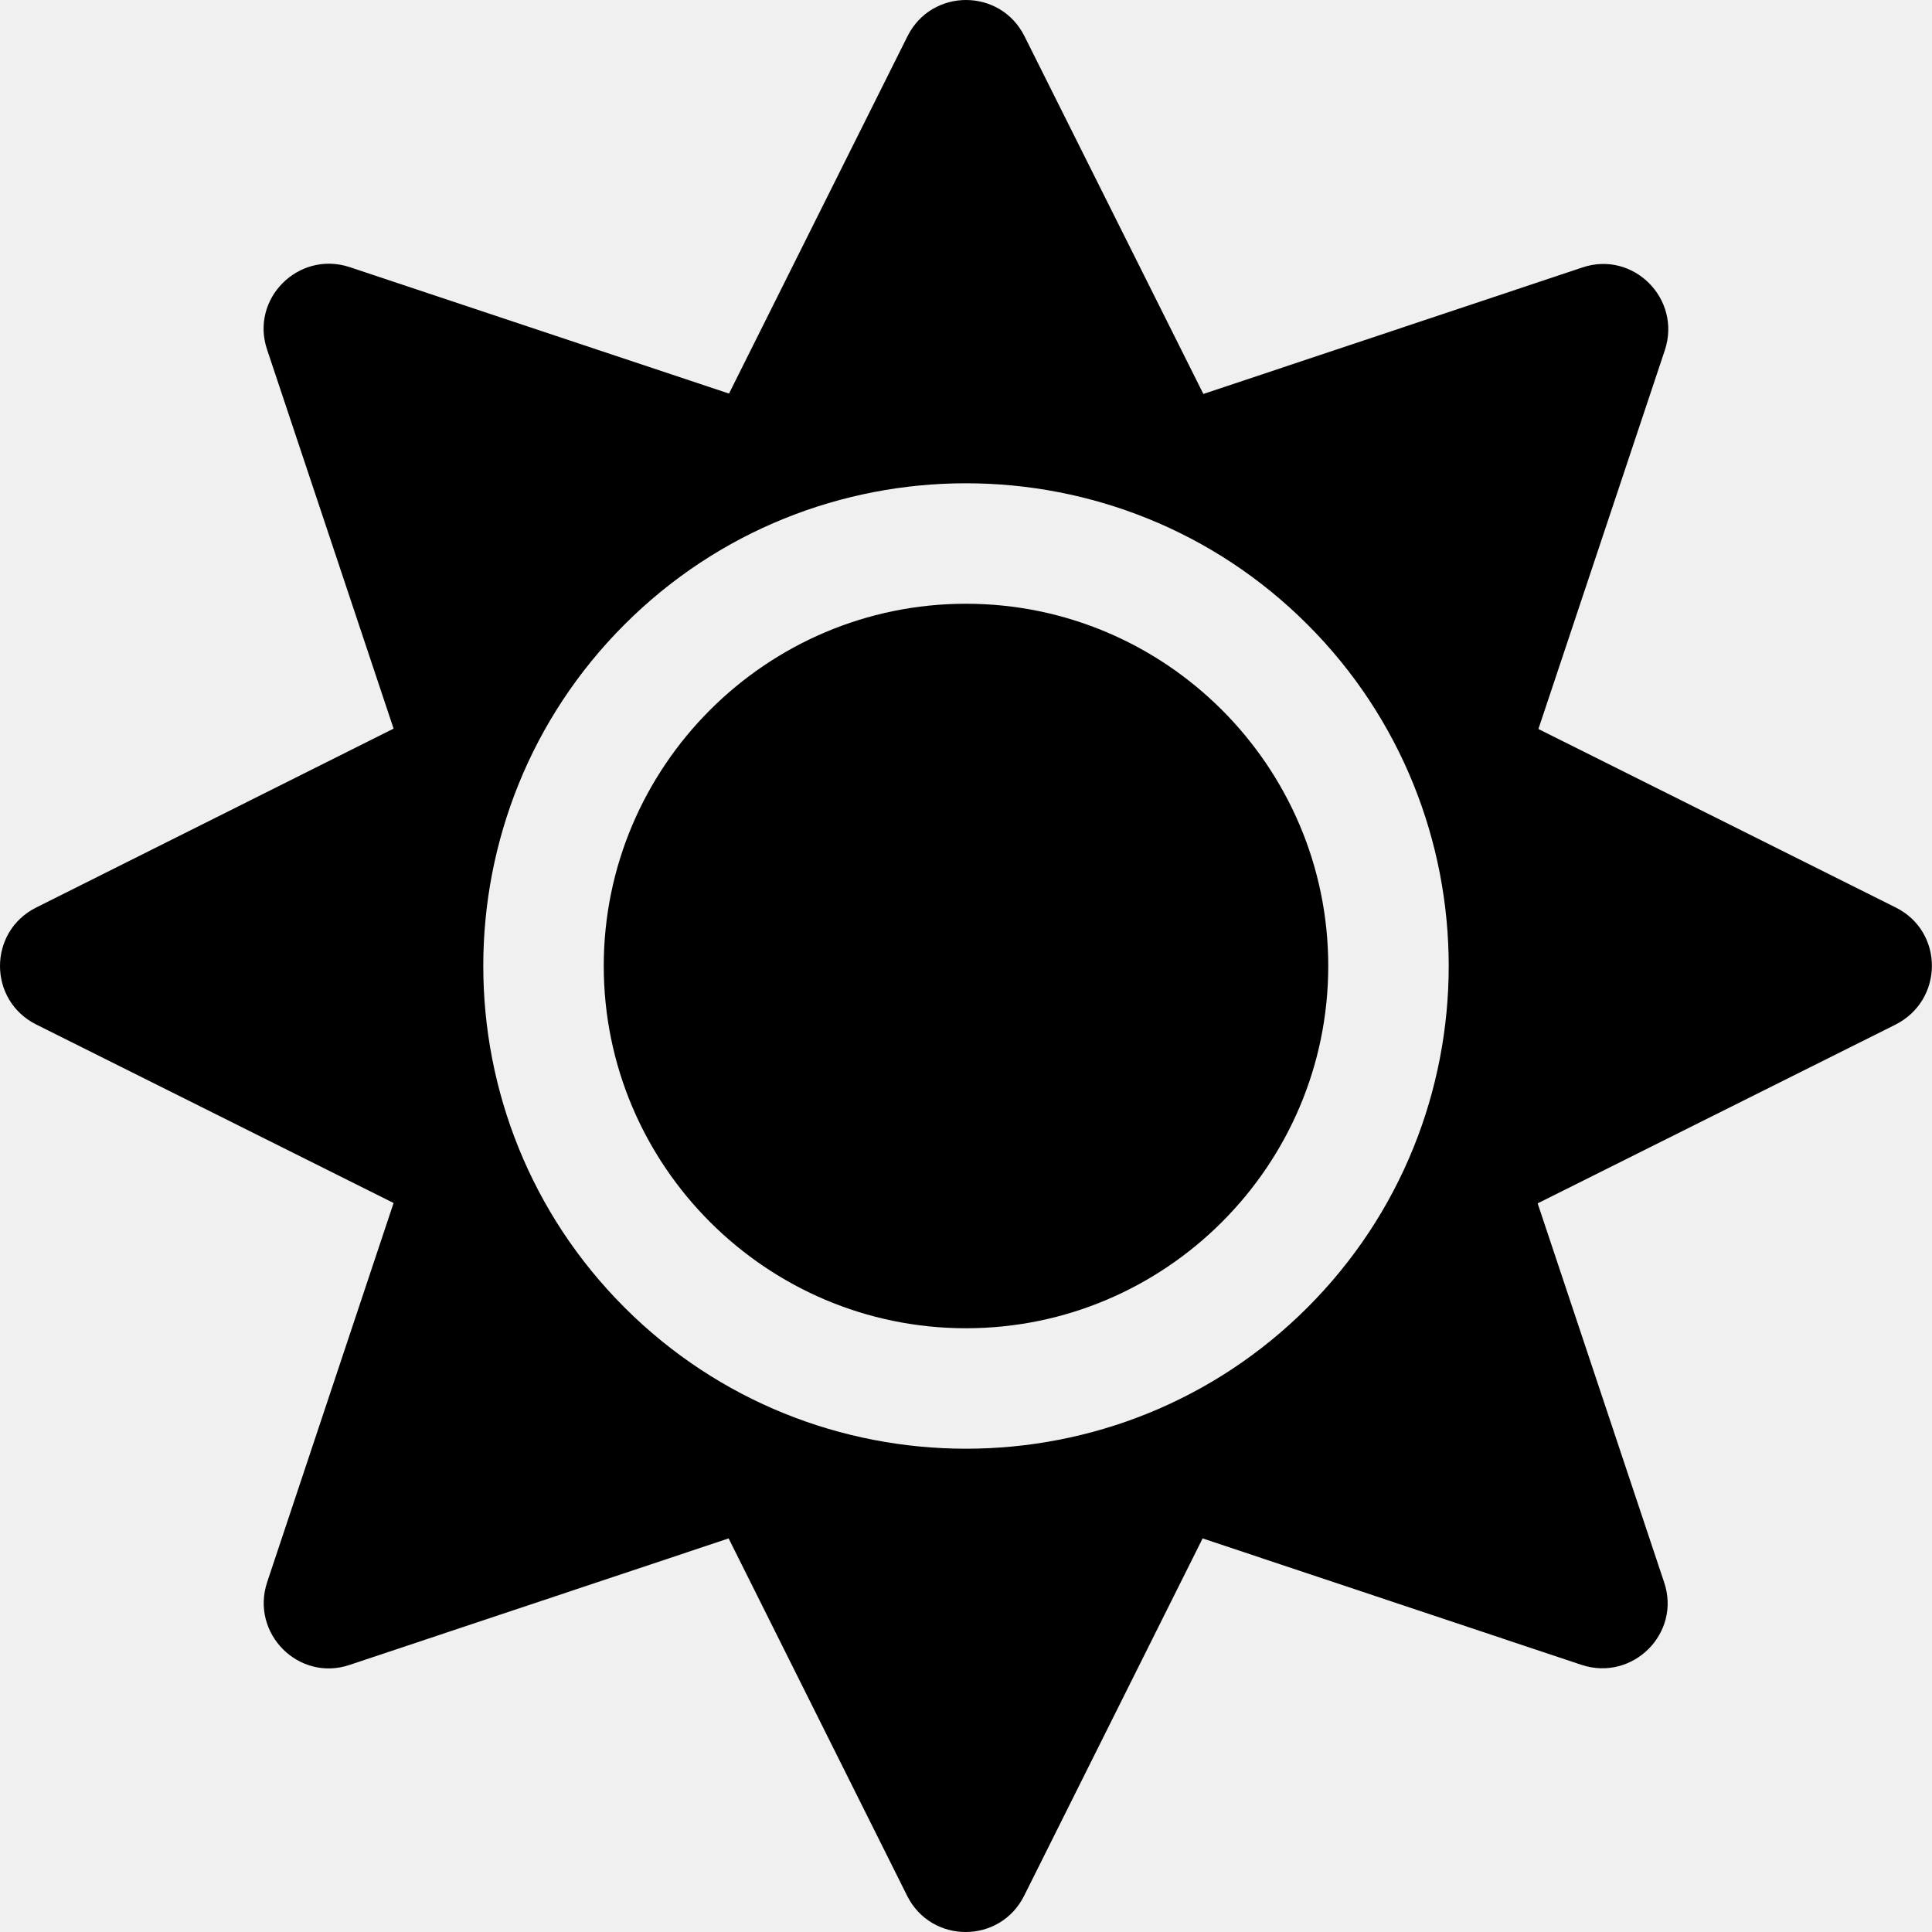
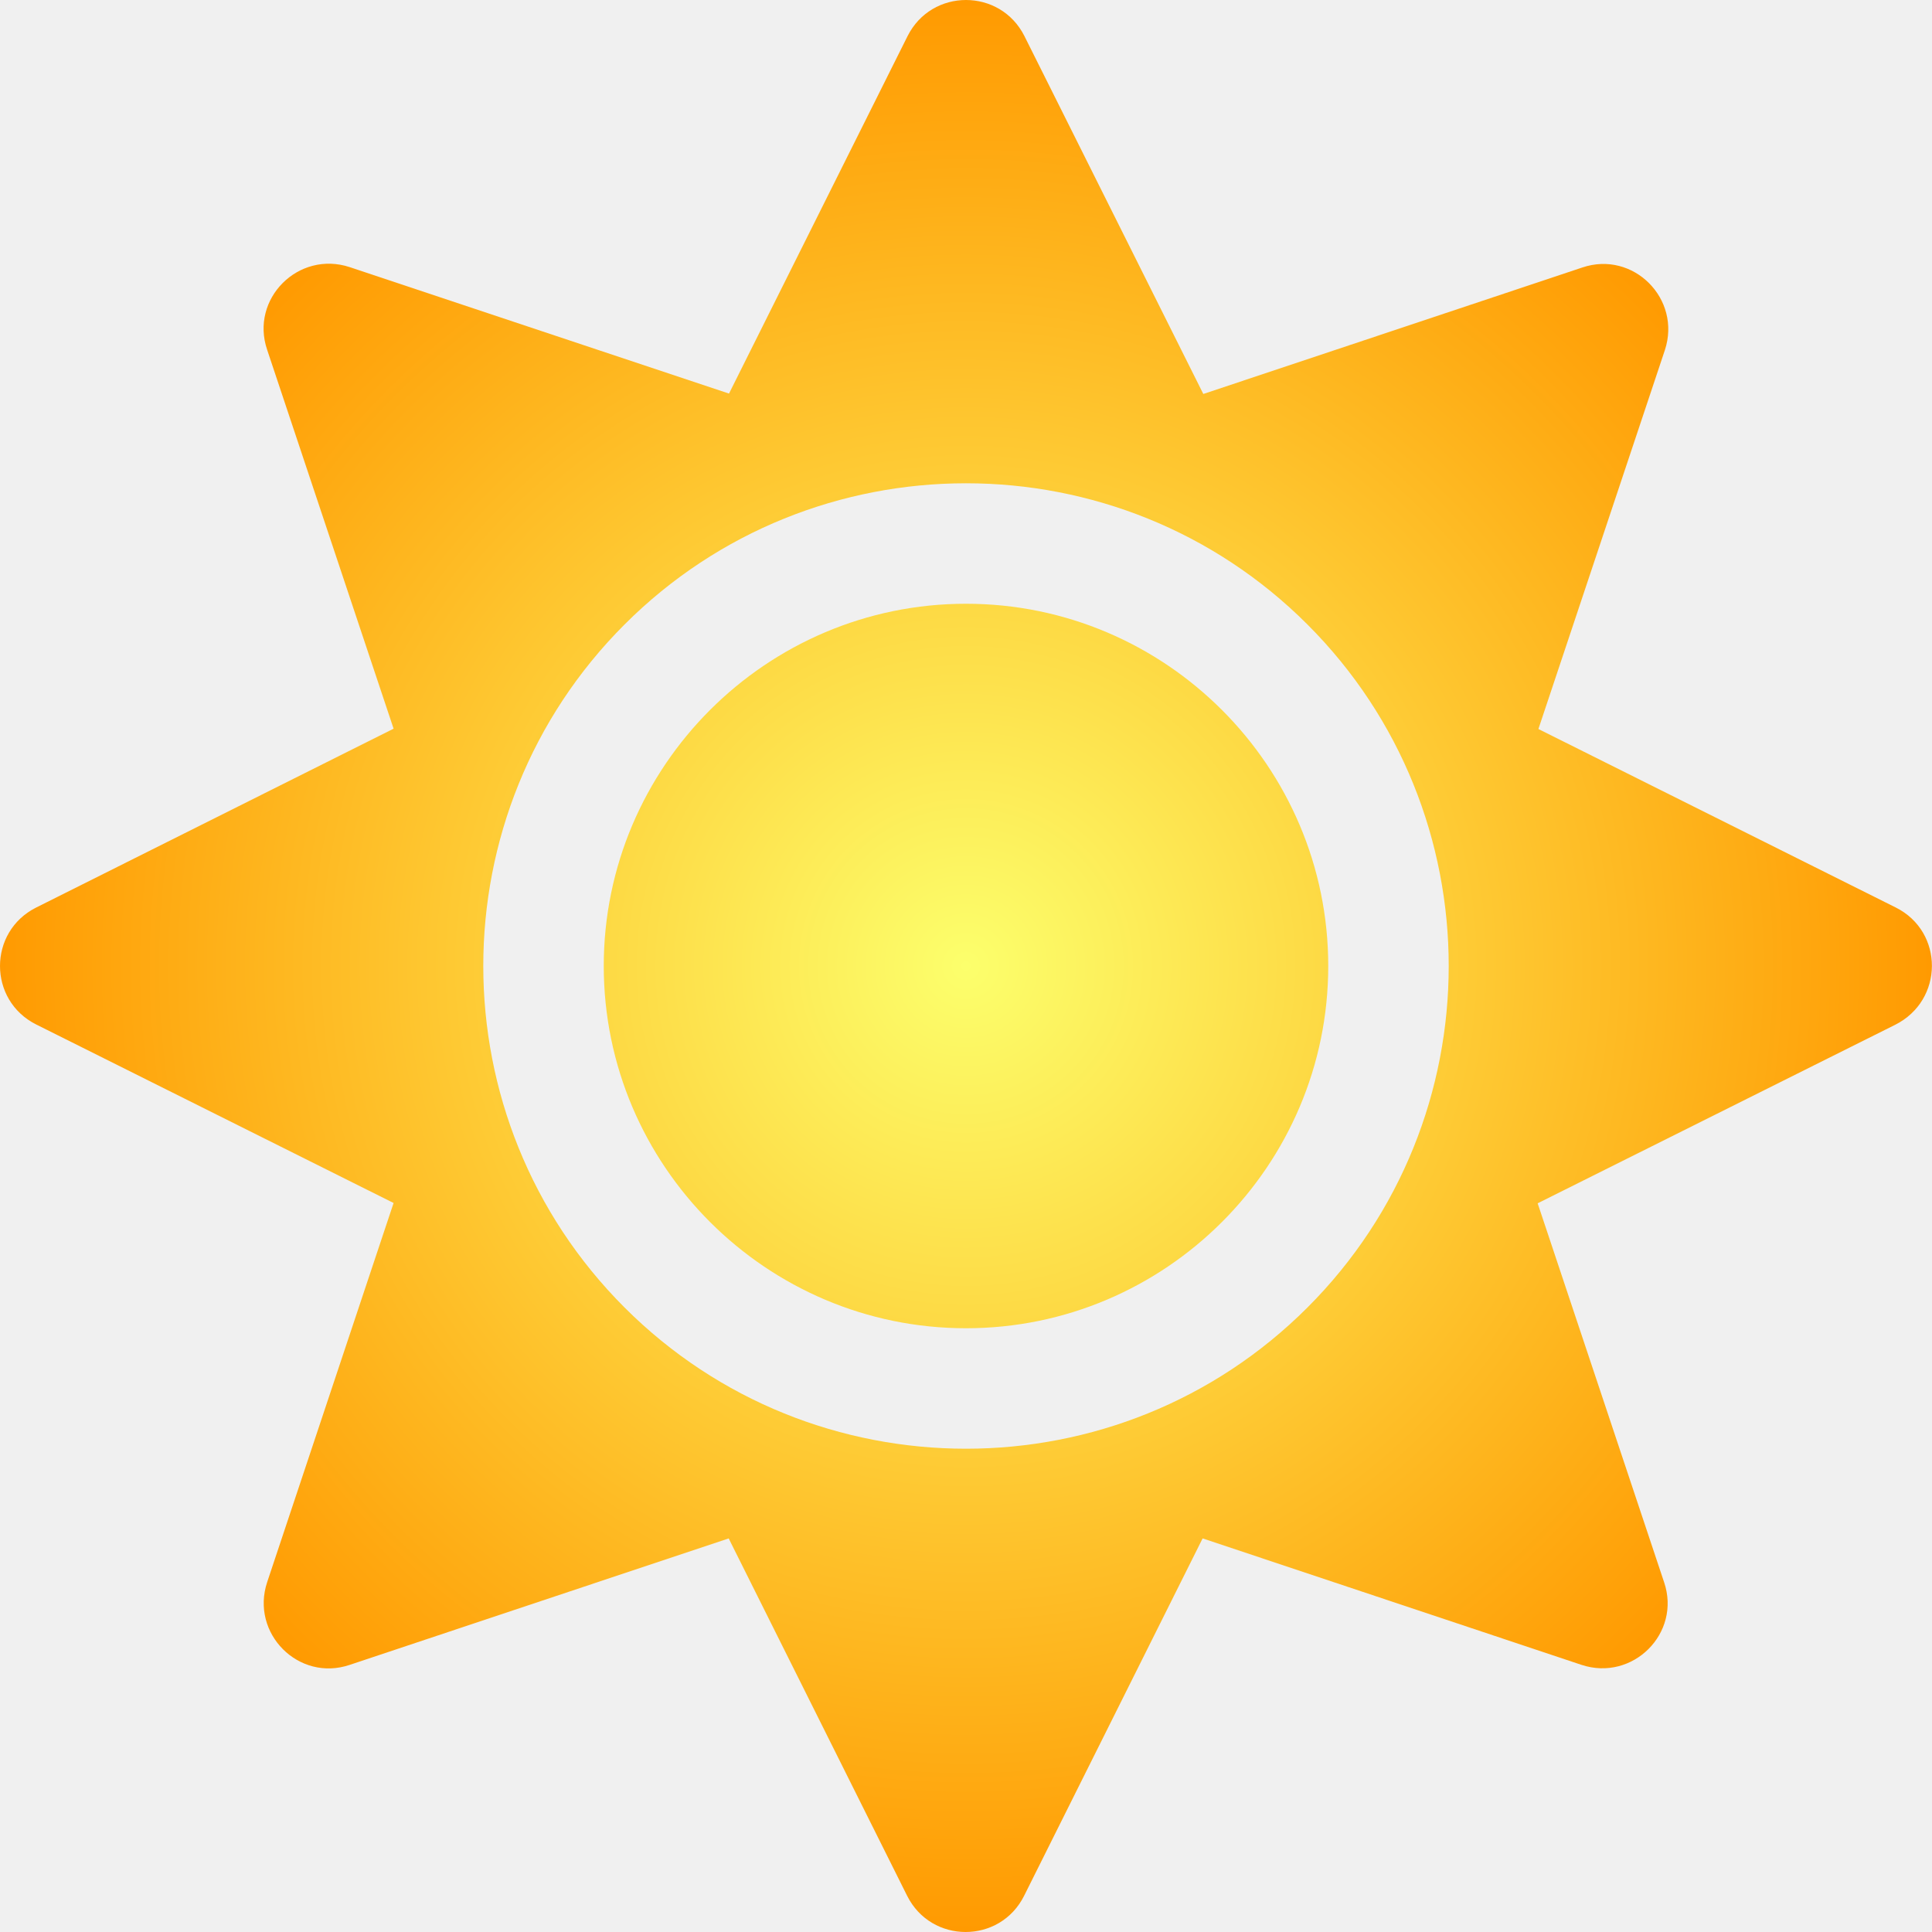
- <svg xmlns="http://www.w3.org/2000/svg" width="36" height="36" viewBox="0 0 36 36" fill="none">
-   <g clip-path="url(#clip0_115_428)">
-     <path d="M18 11.25C14.28 11.25 11.25 14.28 11.25 18C11.25 21.72 14.28 24.75 18 24.75C21.72 24.75 24.75 21.72 24.75 18C24.75 14.28 21.72 11.25 18 11.25ZM35.325 16.91L28.666 13.584L31.022 6.525C31.338 5.569 30.431 4.662 29.482 4.985L22.423 7.341L19.09 0.675C18.64 -0.225 17.36 -0.225 16.91 0.675L13.584 7.334L6.518 4.978C5.562 4.662 4.655 5.569 4.978 6.518L7.334 13.577L0.675 16.91C-0.225 17.36 -0.225 18.64 0.675 19.09L7.334 22.416L4.978 29.482C4.662 30.438 5.569 31.345 6.518 31.022L13.577 28.666L16.903 35.325C17.353 36.225 18.633 36.225 19.083 35.325L22.409 28.666L29.468 31.022C30.424 31.338 31.331 30.431 31.008 29.482L28.652 22.423L35.311 19.097C36.225 18.64 36.225 17.36 35.325 16.91ZM24.363 24.363C20.855 27.872 15.145 27.872 11.637 24.363C8.128 20.855 8.128 15.145 11.637 11.637C15.145 8.128 20.855 8.128 24.363 11.637C27.872 15.145 27.872 20.855 24.363 24.363Z" fill="black" />
+ <svg xmlns="http://www.w3.org/2000/svg" width="36" height="36" fill="none">
+   <g clip-path="url(#a)">
+     <path d="M18 11.25c-3.72 0-6.75 3.03-6.75 6.75s3.03 6.75 6.75 6.75 6.75-3.03 6.75-6.75-3.03-6.75-6.75-6.75zm17.325 5.66-6.659-3.326 2.356-7.059c.316-.956-.59-1.863-1.54-1.54l-7.06 2.356L19.09.675c-.45-.9-1.73-.9-2.18 0l-3.326 6.659-7.066-2.356c-.956-.316-1.863.59-1.54 1.54l2.356 7.06L.675 16.91c-.9.45-.9 1.73 0 2.18l6.659 3.326-2.356 7.066c-.316.956.59 1.863 1.54 1.54l7.06-2.356 3.325 6.659c.45.9 1.73.9 2.18 0l3.326-6.659 7.059 2.356c.956.316 1.863-.59 1.54-1.54l-2.356-7.06 6.659-3.325c.914-.457.914-1.737.014-2.187zm-10.962 7.453c-3.508 3.509-9.218 3.509-12.726 0-3.509-3.508-3.509-9.218 0-12.726 3.508-3.509 9.218-3.509 12.726 0 3.509 3.508 3.509 9.218 0 12.726z" fill="url(#b)" />
  </g>
  <defs>
-     <clipPath id="clip0_115_428">
-       <rect width="36" height="36" fill="white" />
+     <radialGradient id="b" cx="0" cy="0" r="1" gradientUnits="userSpaceOnUse" gradientTransform="matrix(0 18 -17.9991 0 18 18)">
+       <stop stop-color="#FCFF6C" />
+       <stop offset="1" stop-color="#F90" />
+     </radialGradient>
+     <clipPath id="a">
+       <path fill="#fff" d="M0 0h36v36H0z" />
    </clipPath>
  </defs>
</svg>
